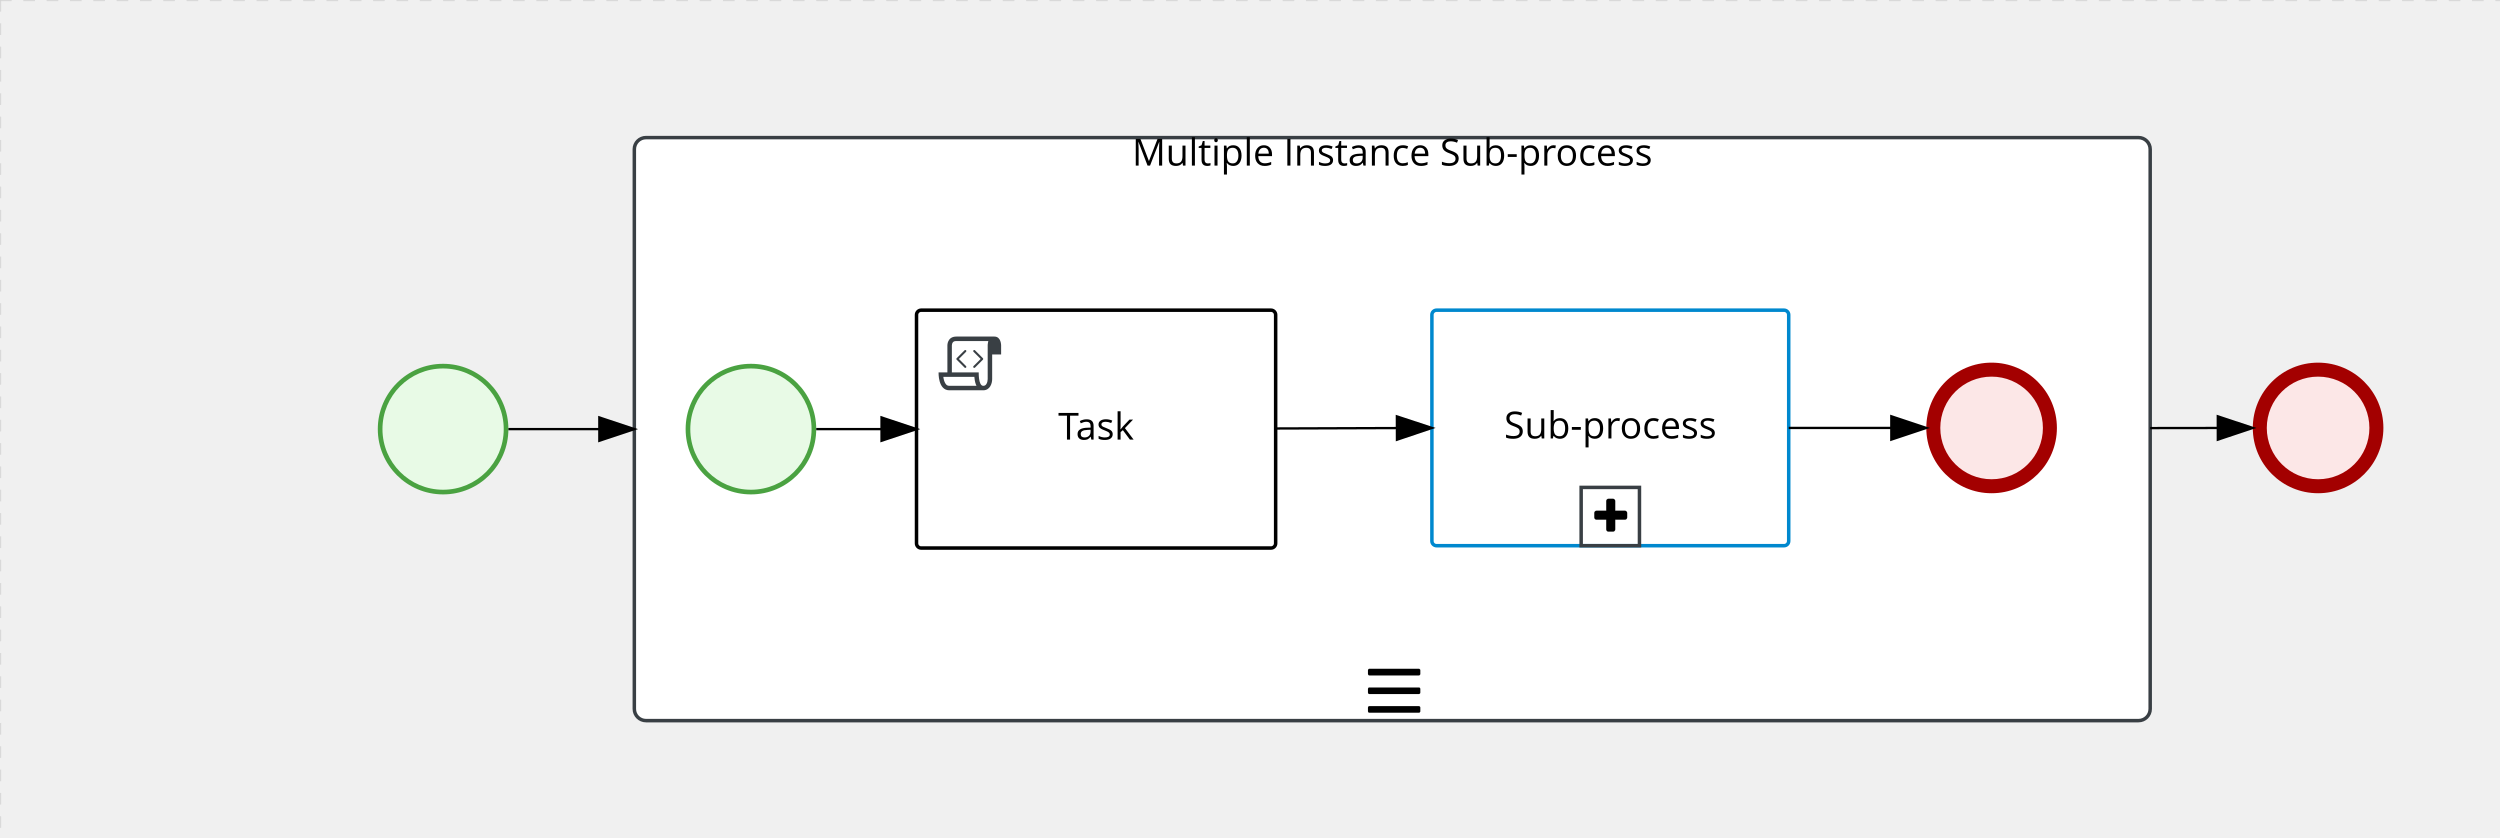
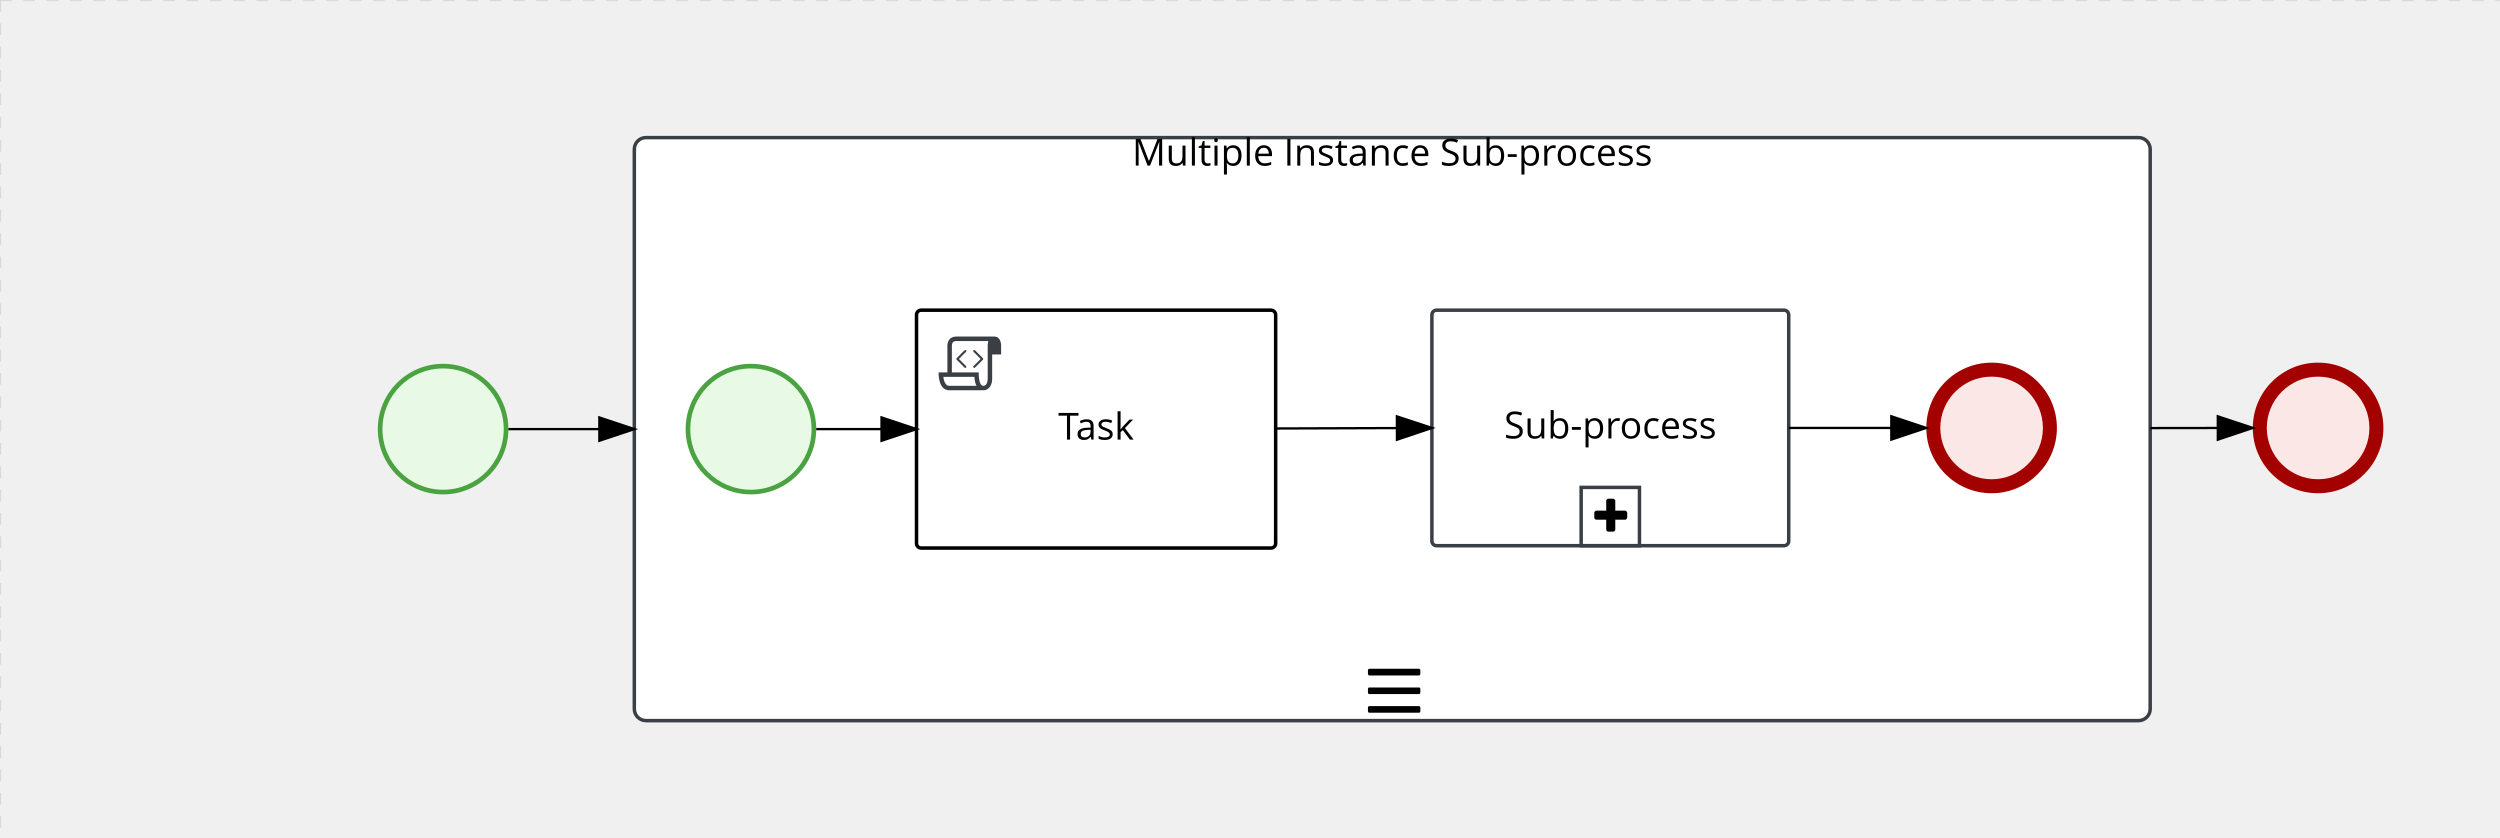
<svg xmlns="http://www.w3.org/2000/svg" version="1.1" width="1072" height="359" viewBox="0 0 1072 359">
  <defs />
  <g transform="matrix(1,0,0,1,0,0)">
    <g>
      <g>
        <g>
          <path fill="none" stroke="#d3d3d3" paint-order="fill stroke markers" d=" M 0 0 L 1200 0" stroke-miterlimit="10" stroke-opacity="0.8" stroke-dasharray="5" />
        </g>
        <g>
          <path fill="none" stroke="#d3d3d3" paint-order="fill stroke markers" d=" M 0 0 L 0 800" stroke-miterlimit="10" stroke-opacity="0.8" stroke-dasharray="5" />
        </g>
      </g>
      <g id="_BF890AA1-FA1D-41C7-9582-0C8A3883525F" bpmn2nodeid="_BF890AA1-FA1D-41C7-9582-0C8A3883525F" transform="matrix(1,0,0,1,162,156)">
        <g>
          <path fill="none" stroke="none" />
        </g>
        <g transform="matrix(0.125,0,0,0.125,0,0)">
          <g transform="matrix(1,0,0,1,0,0)">
            <path fill="#e8fae6" stroke="none" id="_BF890AA1-FA1D-41C7-9582-0C8A3883525F?shapeType=BACKGROUND" paint-order="stroke fill markers" d=" M 0 0 M 444 224 C 444 263.9 434.2 300.8 414.4 334.5 C 394.7 368.2 368 394.9 334.4 414.5 C 300.8 434.1 263.9 444 224 444 C 184.1 444 147.2 434.2 113.5 414.4 C 79.8 394.7 53.1 368 33.5 334.4 C 13.9 300.8 4 263.9 4 224 C 4 184.1 13.8 147.2 33.6 113.5 C 53.4 79.8 80.1 53.1 113.6 33.5 C 147.1 13.9 184.1 4 224 4 C 263.9 4 300.8 13.8 334.5 33.6 C 368.2 53.4 394.9 80.1 414.5 113.6 C 434.1 147.1 444 184.1 444 224 Z" />
          </g>
          <g>
            <g transform="matrix(1,0,0,1,0,0)">
              <g transform="matrix(1,0,0,1,0,0)">
                <path fill="#4aa241" stroke="none" id="_BF890AA1-FA1D-41C7-9582-0C8A3883525F?shapeType=BORDER&amp;renderType=FILL" paint-order="stroke fill markers" d=" M 0 0 M 224 0 C 100.3 0 0 100.3 0 224 C 0 347.7 100.3 448 224 448 C 347.7 448 448 347.7 448 224 C 448 100.3 347.7 0 224 0 Z M 0 0 M 224 432 C 109.1 432 16 338.9 16 224 C 16 109.1 109.1 16 224 16 C 338.9 16 432 109.1 432 224 C 432 338.9 338.9 432 224 432 Z" />
              </g>
            </g>
          </g>
        </g>
        <g transform="matrix(1,0,0,1,28,61)" />
      </g>
      <g transform="matrix(1,0,0,1,162,156)" />
      <g id="_A09D9857-D464-4ED5-9F45-1B26B76D69E6" bpmn2nodeid="_A09D9857-D464-4ED5-9F45-1B26B76D69E6" transform="matrix(1,0,0,1,966,155.5)">
        <g>
          <path fill="none" stroke="none" />
        </g>
        <g transform="matrix(0.125,0,0,0.125,0,0)">
          <g transform="matrix(1,0,0,1,0,0)">
            <path fill="#fce7e7" stroke="none" id="_A09D9857-D464-4ED5-9F45-1B26B76D69E6?shapeType=BACKGROUND" paint-order="stroke fill markers" d=" M 0 0 M 444 224 C 444 263.9 434.2 300.8 414.4 334.5 C 394.7 368.2 368 394.9 334.4 414.5 C 300.8 434.1 263.9 444 224 444 C 184.1 444 147.2 434.2 113.5 414.4 C 79.8 394.7 53.1 368 33.5 334.4 C 13.9 300.8 4 263.9 4 224 C 4 184.1 13.8 147.2 33.6 113.5 C 53.4 79.8 80.1 53.1 113.6 33.5 C 147.1 13.9 184.1 4 224 4 C 263.9 4 300.8 13.8 334.5 33.6 C 368.2 53.4 394.9 80.1 414.5 113.6 C 434.1 147.1 444 184.1 444 224 Z" />
          </g>
          <g>
            <g transform="matrix(1,0,0,1,0,0)">
              <g transform="matrix(1,0,0,1,0,0)">
                <path fill="rgb(163,0,0)" stroke="none" id="_A09D9857-D464-4ED5-9F45-1B26B76D69E6?shapeType=BORDER&amp;renderType=FILL" paint-order="stroke fill markers" d=" M 0 0 M 224 0 C 100.3 0 0 100.3 0 224 C 0 347.7 100.3 448 224 448 C 347.7 448 448 347.7 448 224 C 448 100.3 347.7 0 224 0 Z M 0 0 M 224 400 C 126.8 400 48 321.2 48 224 C 48 126.8 126.8 48 224 48 C 321.2 48 400 126.8 400 224 C 400 321.2 321.2 400 224 400 Z" />
              </g>
            </g>
          </g>
        </g>
        <g transform="matrix(1,0,0,1,28,61)" />
      </g>
      <g transform="matrix(1,0,0,1,966,155.5)" />
      <g id="_E9C2CB9D-C8AA-4BDD-A13D-2FB102946D69" bpmn2nodeid="_E9C2CB9D-C8AA-4BDD-A13D-2FB102946D69" transform="matrix(1,0,0,1,272,59)">
        <g>
          <path fill="none" stroke="none" />
        </g>
        <g transform="matrix(1,0,0,1,0,0)">
          <path fill="#ffffff" stroke="none" id="_E9C2CB9D-C8AA-4BDD-A13D-2FB102946D69?shapeType=BACKGROUND" paint-order="stroke fill markers" d=" M 5 0 L 645 0 L 645 0 A 5 5 0 0 1 650 5 L 650 245 L 650 245 A 5 5 0 0 1 645 250 L 5 250 L 5 250 A 5 5 0 0 1 0 245 L 0 5 L 0 5 A 5 5 0 0 1 5 0 Z" />
        </g>
        <g transform="matrix(1,0,0,1,0,0)">
          <path fill="none" stroke="rgb(57,63,68)" id="_E9C2CB9D-C8AA-4BDD-A13D-2FB102946D69?shapeType=BORDER&amp;renderType=STROKE" paint-order="fill stroke markers" d=" M 5 0 L 645 0 L 645 0 A 5 5 0 0 1 650 5 L 650 245 L 650 245 A 5 5 0 0 1 645 250 L 5 250 L 5 250 A 5 5 0 0 1 0 245 L 0 5 L 0 5 A 5 5 0 0 1 5 0 Z" stroke-miterlimit="10" stroke-width="1.5" stroke-dasharray="" />
        </g>
        <g transform="matrix(1,0,0,1,28,17)">
          <g transform="matrix(0.05,0,0,0.05,285,209)">
            <g transform="matrix(1,0,0,1,0,0)">
              <path fill="none" stroke="none" />
            </g>
            <g transform="matrix(1,0,0,1,0,0)">
              <path fill="#000000" stroke="#000000" id="_E9C2CB9D-C8AA-4BDD-A13D-2FB102946D69undefined" paint-order="fill stroke markers" d=" M 0 0 M 468 92 L 44 92 C 37.4 92 32 86.6 32 80 L 32 48 C 32 41.4 37.4 36 44 36 L 468 36 C 474.6 36 480 41.4 480 48 L 480 80 C 480 86.6 474.6 92 468 92 Z M 0 0 M 468 252 L 44 252 C 37.4 252 32 246.6 32 240 L 32 208 C 32 201.4 37.4 196 44 196 L 468 196 C 474.6 196 480 201.4 480 208 L 480 240 C 480 246.6 474.6 252 468 252 Z M 0 0 M 468 412 L 44 412 C 37.4 412 32 406.6 32 400 L 32 368 C 32 361.4 37.4 356 44 356 L 468 356 C 474.6 356 480 361.4 480 368 L 480 400 C 480 406.6 474.6 412 468 412 Z" stroke-miterlimit="10" stroke-dasharray="" />
            </g>
          </g>
        </g>
        <g transform="matrix(1,0,0,1,213.4414,0)">
          <text fill="#000000" stroke="none" font-family="Open Sans" font-size="12pt" font-style="normal" font-weight="normal" text-decoration="normal" x="111.559" y="12" text-anchor="middle" dominant-baseline="alphabetic">Multiple Instance Sub-process</text>
        </g>
        <g id="_DBEA1FA3-FE2F-4E4B-8587-91AA4976BF97" bpmn2nodeid="_DBEA1FA3-FE2F-4E4B-8587-91AA4976BF97" transform="matrix(1,0,0,1,342,74)">
          <g>
            <path fill="none" stroke="none" />
          </g>
          <g transform="matrix(1,0,0,1,0,0)">
            <path fill="#ffffff" stroke="none" id="_DBEA1FA3-FE2F-4E4B-8587-91AA4976BF97?shapeType=BACKGROUND" paint-order="stroke fill markers" d=" M 2 0 L 151 0 L 151 0 A 2 2 0 0 1 153 2 L 153 99 L 153 99 A 2 2 0 0 1 151 101 L 2 101 L 2 101 A 2 2 0 0 1 0 99 L 0 2 L 0 2 A 2 2 0 0 1 2 0 Z" />
          </g>
          <g transform="matrix(1,0,0,1,0,0)">
-             <path fill="none" stroke="rgb(0,136,206)" id="_DBEA1FA3-FE2F-4E4B-8587-91AA4976BF97?shapeType=BORDER&amp;renderType=STROKE" paint-order="fill stroke markers" d=" M 2 0 L 151 0 L 151 0 A 2 2 0 0 1 153 2 L 153 99 L 153 99 A 2 2 0 0 1 151 101 L 2 101 L 2 101 A 2 2 0 0 1 0 99 L 0 2 L 0 2 A 2 2 0 0 1 2 0 Z" stroke-miterlimit="10" stroke-width="1.5" stroke-dasharray="" />
+             <path fill="none" stroke="rgb(57,63,68)" id="_DBEA1FA3-FE2F-4E4B-8587-91AA4976BF97?shapeType=BORDER&amp;renderType=STROKE" paint-order="fill stroke markers" d=" M 2 0 L 151 0 L 151 0 A 2 2 0 0 1 153 2 L 153 99 L 153 99 A 2 2 0 0 1 151 101 L 2 101 L 2 101 A 2 2 0 0 1 0 99 L 0 2 L 0 2 A 2 2 0 0 1 2 0 Z" stroke-miterlimit="10" stroke-width="1.5" stroke-dasharray="" />
          </g>
          <g transform="matrix(1,0,0,1,1,10)">
            <g transform="matrix(1,0,0,1,0,0)">
              <g transform="matrix(1,0,0,1,63,66)">
                <path fill="none" stroke="#393f44" id="_DBEA1FA3-FE2F-4E4B-8587-91AA4976BF97undefined" paint-order="fill stroke markers" d=" M 0 0 L 25 0 L 25 25 L 0 25 L 0 0 Z Z" stroke-miterlimit="10" stroke-width="1.5" stroke-dasharray="" />
              </g>
              <g transform="matrix(0.04,0,0,0.04,68.64,69.6)">
                <path fill="#000000" stroke="#000000" id="_DBEA1FA3-FE2F-4E4B-8587-91AA4976BF97undefined" paint-order="fill stroke markers" d=" M 0 0 M 352 184 L 352 232 C 352 238.7 349.7 244.3 345 249 C 340.3 253.7 334.7 256 328 256 L 224 256 L 224 360 C 224 366.7 221.7 372.3 217 377 C 212.3 381.7 206.7 384 200 384 L 152 384 C 145.3 384 139.7 381.7 135 377 C 130.3 372.3 128 366.7 128 360 L 128 256 L 24 256 C 17.3 256 11.7 253.7 7 249 C 2.3 244.3 0 238.7 0 232 L 0 184 C 0 177.3 2.3 171.7 7 167 C 11.7 162.3 17.3 160 24 160 L 128 160 L 128 56 C 128 49.3 130.3 43.7 135 39 C 139.7 34.3 145.3 32 152 32 L 200 32 C 206.7 32 212.3 34.3 217 39 C 221.7 43.7 224 49.3 224 56 L 224 160 L 328 160 C 334.7 160 340.3 162.3 345 167 C 349.7 171.7 352 177.3 352 184 Z" stroke-miterlimit="10" stroke-dasharray="" />
              </g>
            </g>
          </g>
          <g transform="matrix(1,0,0,1,12.82,10)">
            <g transform="matrix(1,0,0,1,0,0)">
              <g transform="matrix(1,0,0,1,63,66)">
                <path fill="none" stroke="none" />
              </g>
              <g transform="matrix(0.04,0,0,0.04,68.64,69.6)">
                <path fill="none" stroke="none" />
              </g>
              <g transform="matrix(0.04,0,0,0.04,40.32,71.04)">
                <path fill="none" stroke="none" />
              </g>
              <g transform="matrix(0.04,0,0,0.04,39.36,72)">
                <path fill="none" stroke="none" />
              </g>
            </g>
          </g>
          <g transform="matrix(1,0,0,1,30.95312,43)">
            <text fill="#000000" stroke="none" font-family="Open Sans" font-size="12pt" font-style="normal" font-weight="normal" text-decoration="normal" x="45.547" y="12" text-anchor="middle" dominant-baseline="alphabetic">Sub-process</text>
          </g>
        </g>
        <g id="_E3ED19BC-285E-40FD-BBE0-F2142151D3E4" bpmn2nodeid="_E3ED19BC-285E-40FD-BBE0-F2142151D3E4" transform="matrix(1,0,0,1,554,96.5)">
          <g>
            <path fill="none" stroke="none" />
          </g>
          <g transform="matrix(0.125,0,0,0.125,0,0)">
            <g transform="matrix(1,0,0,1,0,0)">
              <path fill="#fce7e7" stroke="none" id="_E3ED19BC-285E-40FD-BBE0-F2142151D3E4?shapeType=BACKGROUND" paint-order="stroke fill markers" d=" M 0 0 M 444 224 C 444 263.9 434.2 300.8 414.4 334.5 C 394.7 368.2 368 394.9 334.4 414.5 C 300.8 434.1 263.9 444 224 444 C 184.1 444 147.2 434.2 113.5 414.4 C 79.8 394.7 53.1 368 33.5 334.4 C 13.9 300.8 4 263.9 4 224 C 4 184.1 13.8 147.2 33.6 113.5 C 53.4 79.8 80.1 53.1 113.6 33.5 C 147.1 13.9 184.1 4 224 4 C 263.9 4 300.8 13.8 334.5 33.6 C 368.2 53.4 394.9 80.1 414.5 113.6 C 434.1 147.1 444 184.1 444 224 Z" />
            </g>
            <g>
              <g transform="matrix(1,0,0,1,0,0)">
                <g transform="matrix(1,0,0,1,0,0)">
                  <path fill="rgb(163,0,0)" stroke="none" id="_E3ED19BC-285E-40FD-BBE0-F2142151D3E4?shapeType=BORDER&amp;renderType=FILL" paint-order="stroke fill markers" d=" M 0 0 M 224 0 C 100.3 0 0 100.3 0 224 C 0 347.7 100.3 448 224 448 C 347.7 448 448 347.7 448 224 C 448 100.3 347.7 0 224 0 Z M 0 0 M 224 400 C 126.8 400 48 321.2 48 224 C 48 126.8 126.8 48 224 48 C 321.2 48 400 126.8 400 224 C 400 321.2 321.2 400 224 400 Z" />
                </g>
              </g>
            </g>
          </g>
          <g transform="matrix(1,0,0,1,28,61)" />
        </g>
        <g id="_BA058868-6A78-4981-9807-557E4ABA050D" bpmn2nodeid="_BA058868-6A78-4981-9807-557E4ABA050D" transform="matrix(1,0,0,1,22,97)">
          <g>
            <path fill="none" stroke="none" />
          </g>
          <g transform="matrix(0.125,0,0,0.125,0,0)">
            <g transform="matrix(1,0,0,1,0,0)">
              <path fill="#e8fae6" stroke="none" id="_BA058868-6A78-4981-9807-557E4ABA050D?shapeType=BACKGROUND" paint-order="stroke fill markers" d=" M 0 0 M 444 224 C 444 263.9 434.2 300.8 414.4 334.5 C 394.7 368.2 368 394.9 334.4 414.5 C 300.8 434.1 263.9 444 224 444 C 184.1 444 147.2 434.2 113.5 414.4 C 79.8 394.7 53.1 368 33.5 334.4 C 13.9 300.8 4 263.9 4 224 C 4 184.1 13.8 147.2 33.6 113.5 C 53.4 79.8 80.1 53.1 113.6 33.5 C 147.1 13.9 184.1 4 224 4 C 263.9 4 300.8 13.8 334.5 33.6 C 368.2 53.4 394.9 80.1 414.5 113.6 C 434.1 147.1 444 184.1 444 224 Z" />
            </g>
            <g>
              <g transform="matrix(1,0,0,1,0,0)">
                <g transform="matrix(1,0,0,1,0,0)">
                  <path fill="rgb(74,162,65)" stroke="none" id="_BA058868-6A78-4981-9807-557E4ABA050D?shapeType=BORDER&amp;renderType=FILL" paint-order="stroke fill markers" d=" M 0 0 M 224 0 C 100.3 0 0 100.3 0 224 C 0 347.7 100.3 448 224 448 C 347.7 448 448 347.7 448 224 C 448 100.3 347.7 0 224 0 Z M 0 0 M 224 432 C 109.1 432 16 338.9 16 224 C 16 109.1 109.1 16 224 16 C 338.9 16 432 109.1 432 224 C 432 338.9 338.9 432 224 432 Z" />
                </g>
              </g>
            </g>
          </g>
          <g transform="matrix(1,0,0,1,28,61)" />
        </g>
        <g id="_C2C2A7EF-0485-4693-8625-C491FBEA2941" bpmn2nodeid="_C2C2A7EF-0485-4693-8625-C491FBEA2941" transform="matrix(1,0,0,1,121,74)">
          <g>
            <path fill="none" stroke="none" />
          </g>
          <g transform="matrix(1,0,0,1,0,0)">
            <path fill="#ffffff" stroke="none" id="_C2C2A7EF-0485-4693-8625-C491FBEA2941?shapeType=BACKGROUND" paint-order="stroke fill markers" d=" M 2 0 L 152 0 L 152 0 A 2 2 0 0 1 154 2 L 154 100 L 154 100 A 2 2 0 0 1 152 102 L 2 102 L 2 102 A 2 2 0 0 1 0 100 L 0 2 L 0 2 A 2 2 0 0 1 2 0 Z" />
          </g>
          <g transform="matrix(1,0,0,1,0,0)">
            <path fill="none" stroke="rgb(0,0,0)" id="_C2C2A7EF-0485-4693-8625-C491FBEA2941?shapeType=BORDER&amp;renderType=STROKE" paint-order="fill stroke markers" d=" M 2 0 L 152 0 L 152 0 A 2 2 0 0 1 154 2 L 154 100 L 154 100 A 2 2 0 0 1 152 102 L 2 102 L 2 102 A 2 2 0 0 1 0 100 L 0 2 L 0 2 A 2 2 0 0 1 2 0 Z" stroke-miterlimit="10" stroke-width="1.5" stroke-dasharray="" />
          </g>
          <g>
            <g transform="matrix(0.06,0,0,0.06,9.4,9.4)">
              <g transform="matrix(1,0,0,1,0,0)">
                <path fill="#393f44" stroke="none" id="_C2C2A7EF-0485-4693-8625-C491FBEA2941undefined" paint-order="stroke fill markers" d=" M 0 0 M 197.3 130.2 C 194.4 127.3 189.6 127.3 186.7 130.2 L 130.2 186.7 C 127.3 189.6 127.3 194.4 130.2 197.3 L 186.7 253.8 C 188.1 255.3 190.1 256 192 256 C 193.9 256 195.9 255.3 197.3 253.7 C 200.2 250.8 200.2 246 197.3 243.1 L 146.2 192 L 197.3 140.8 C 200.2 137.9 200.2 133.1 197.3 130.2 Z" />
              </g>
              <g transform="matrix(1,0,0,1,0,0)">
                <path fill="#393f44" stroke="none" id="_C2C2A7EF-0485-4693-8625-C491FBEA2941undefined" paint-order="stroke fill markers" d=" M 0 0 M 261.3 130.2 C 258.4 127.3 253.6 127.3 250.7 130.2 C 247.8 133.1 247.8 137.9 250.7 140.8 L 301.8 191.9 L 250.7 243 C 247.8 245.9 247.8 250.7 250.7 253.6 C 252.1 255.3 254.1 256 256 256 C 257.9 256 259.9 255.3 261.3 253.8 L 317.8 197.3 C 320.7 194.4 320.7 189.6 317.8 186.7 L 261.3 130.2 Z" />
              </g>
              <g transform="matrix(1,0,0,1,0,0)">
                <path fill="#393f44" stroke="none" id="_C2C2A7EF-0485-4693-8625-C491FBEA2941undefined" paint-order="stroke fill markers" d=" M 0 0 M 400 32 C 400 32 152.8 32 128 32 C 62 32 64 96 64 96 L 64 288 L 1 288 C 1 288 -4 416 78 416 L 320 416 C 368 416 384 368 384 336 C 384 314.2 384 224.4 384 160 L 448 160 L 448 96 C 448 96 449 32 400 32 Z M 0 0 M 78 383.9 C 68.5 383.9 61.6 381.1 55.5 374.9 C 43.4 362.4 37.5 339.6 34.9 320 L 256.9 320 C 257.1 322.7 257.3 325.4 257.6 328.2 C 260 351.6 264.7 370.1 271.9 383.9 L 78 383.9 L 78 383.9 Z M 0 0 M 352 336 C 352 345.9 349.6 360.3 342.9 371 C 337.2 380.1 330.4 384 320 384 C 285 384 288 288 288 288 L 96 288 L 96 96 L 96 95.9 L 96 95.1 C 96 90.6 97.6 78.3 104.7 71.2 C 106.5 69.4 111.9 64 128 64 L 356.5 64 C 354.4 72.8 352.8 81.8 352.2 89.9 C 352.2 90.5 352.1 91.1 352.1 91.7 C 352.1 92 352.1 92.3 352.1 92.6 C 352 94.8 352 96 352 96 L 352 160 L 352 336 Z" />
              </g>
            </g>
          </g>
          <g transform="matrix(1,0,0,1,60.75,43.5)">
            <text fill="#000000" stroke="none" font-family="Open Sans" font-size="12pt" font-style="normal" font-weight="normal" text-decoration="normal" x="16.25" y="12" text-anchor="middle" dominant-baseline="alphabetic">Task</text>
          </g>
        </g>
      </g>
      <g id="_594128A9-D9F1-4F14-9C2C-CBF2729F3C5A" bpmn2nodeid="_594128A9-D9F1-4F14-9C2C-CBF2729F3C5A">
        <g>
          <path fill="none" stroke="#000000" paint-order="fill stroke markers" d=" M 218 184 L 257 184" stroke-miterlimit="10" stroke-dasharray="" />
        </g>
        <g transform="matrix(1,0,0,1,218,184)" />
        <g transform="matrix(6.123233995736766e-17,1,-1,6.123233995736766e-17,272,179)">
          <path fill="#000000" stroke="#000000" paint-order="fill stroke markers" d=" M 10 15 L 0 15 L 5 0 Z" stroke-miterlimit="10" stroke-dasharray="" />
        </g>
        <g transform="matrix(1,0,0,1,218,174)" />
      </g>
      <g id="_D45E58F0-465D-4925-935F-EFA05B77AFD8" bpmn2nodeid="_D45E58F0-465D-4925-935F-EFA05B77AFD8">
        <g>
          <path fill="none" stroke="rgb(0,0,0)" paint-order="fill stroke markers" d=" M 922 183.56 L 951 183.52" stroke-miterlimit="10" stroke-dasharray="" />
        </g>
        <g transform="matrix(1,0,0,1,922,183.5596)" />
        <g transform="matrix(0.001355012,0.9999991,-0.9999991,0.001355012,965.9932,178.5)">
          <path fill="rgb(0,0,0)" stroke="rgb(0,0,0)" paint-order="fill stroke markers" d=" M 10 15 L 0 15 L 5 0 Z" stroke-miterlimit="10" stroke-dasharray="" />
        </g>
        <g transform="matrix(1,0,0,1,922.0136,173.5298)" />
      </g>
      <g id="_482D7F9F-70D0-4DE8-8BF5-03584790BB84" bpmn2nodeid="_482D7F9F-70D0-4DE8-8BF5-03584790BB84">
        <g>
          <path fill="none" stroke="#000000" paint-order="fill stroke markers" d=" M 767 183.5 L 811 183.5" stroke-miterlimit="10" stroke-dasharray="" />
        </g>
        <g transform="matrix(1,0,0,1,767,183.5)" />
        <g transform="matrix(6.123233995736766e-17,1,-1,6.123233995736766e-17,826,178.5)">
          <path fill="#000000" stroke="#000000" paint-order="fill stroke markers" d=" M 10 15 L 0 15 L 5 0 Z" stroke-miterlimit="10" stroke-dasharray="" />
        </g>
        <g transform="matrix(1,0,0,1,767,173.5)" />
      </g>
      <g transform="matrix(1,0,0,1,272,59)" />
      <g transform="matrix(1,0,0,1,826,155.5)" />
      <g transform="matrix(1,0,0,1,294,156)" />
      <g id="_4BA18034-0936-45A7-AF73-CEAC9A6E5446" bpmn2nodeid="_4BA18034-0936-45A7-AF73-CEAC9A6E5446">
        <g>
          <path fill="none" stroke="rgb(0,0,0)" paint-order="fill stroke markers" d=" M 350 184 L 378 184" stroke-miterlimit="10" stroke-dasharray="" />
        </g>
        <g transform="matrix(1,0,0,1,350,184)" />
        <g transform="matrix(6.123233995736766e-17,1,-1,6.123233995736766e-17,393,179)">
          <path fill="rgb(0,0,0)" stroke="rgb(0,0,0)" paint-order="fill stroke markers" d=" M 10 15 L 0 15 L 5 0 Z" stroke-miterlimit="10" stroke-dasharray="" />
        </g>
        <g transform="matrix(1,0,0,1,350,174)" />
      </g>
      <g id="_3BAEABED-EBCE-4DF2-9AE2-8D71407B48F0" bpmn2nodeid="_3BAEABED-EBCE-4DF2-9AE2-8D71407B48F0">
        <g>
          <path fill="none" stroke="rgb(0,0,0)" paint-order="fill stroke markers" d=" M 547 183.733 L 599 183.552" stroke-miterlimit="10" stroke-dasharray="" />
        </g>
        <g transform="matrix(1,0,0,1,547,183.7326)" />
        <g transform="matrix(0.003472201,0.999994,-0.999994,0.003472201,613.9826,178.5)">
          <path fill="rgb(0,0,0)" stroke="rgb(0,0,0)" paint-order="fill stroke markers" d=" M 10 15 L 0 15 L 5 0 Z" stroke-miterlimit="10" stroke-dasharray="" />
        </g>
        <g transform="matrix(1,0,0,1,547.0347,173.6164)" />
      </g>
      <g transform="matrix(1,0,0,1,393,133)" />
      <g transform="matrix(1,0,0,1,614,133)" />
    </g>
  </g>
</svg>
